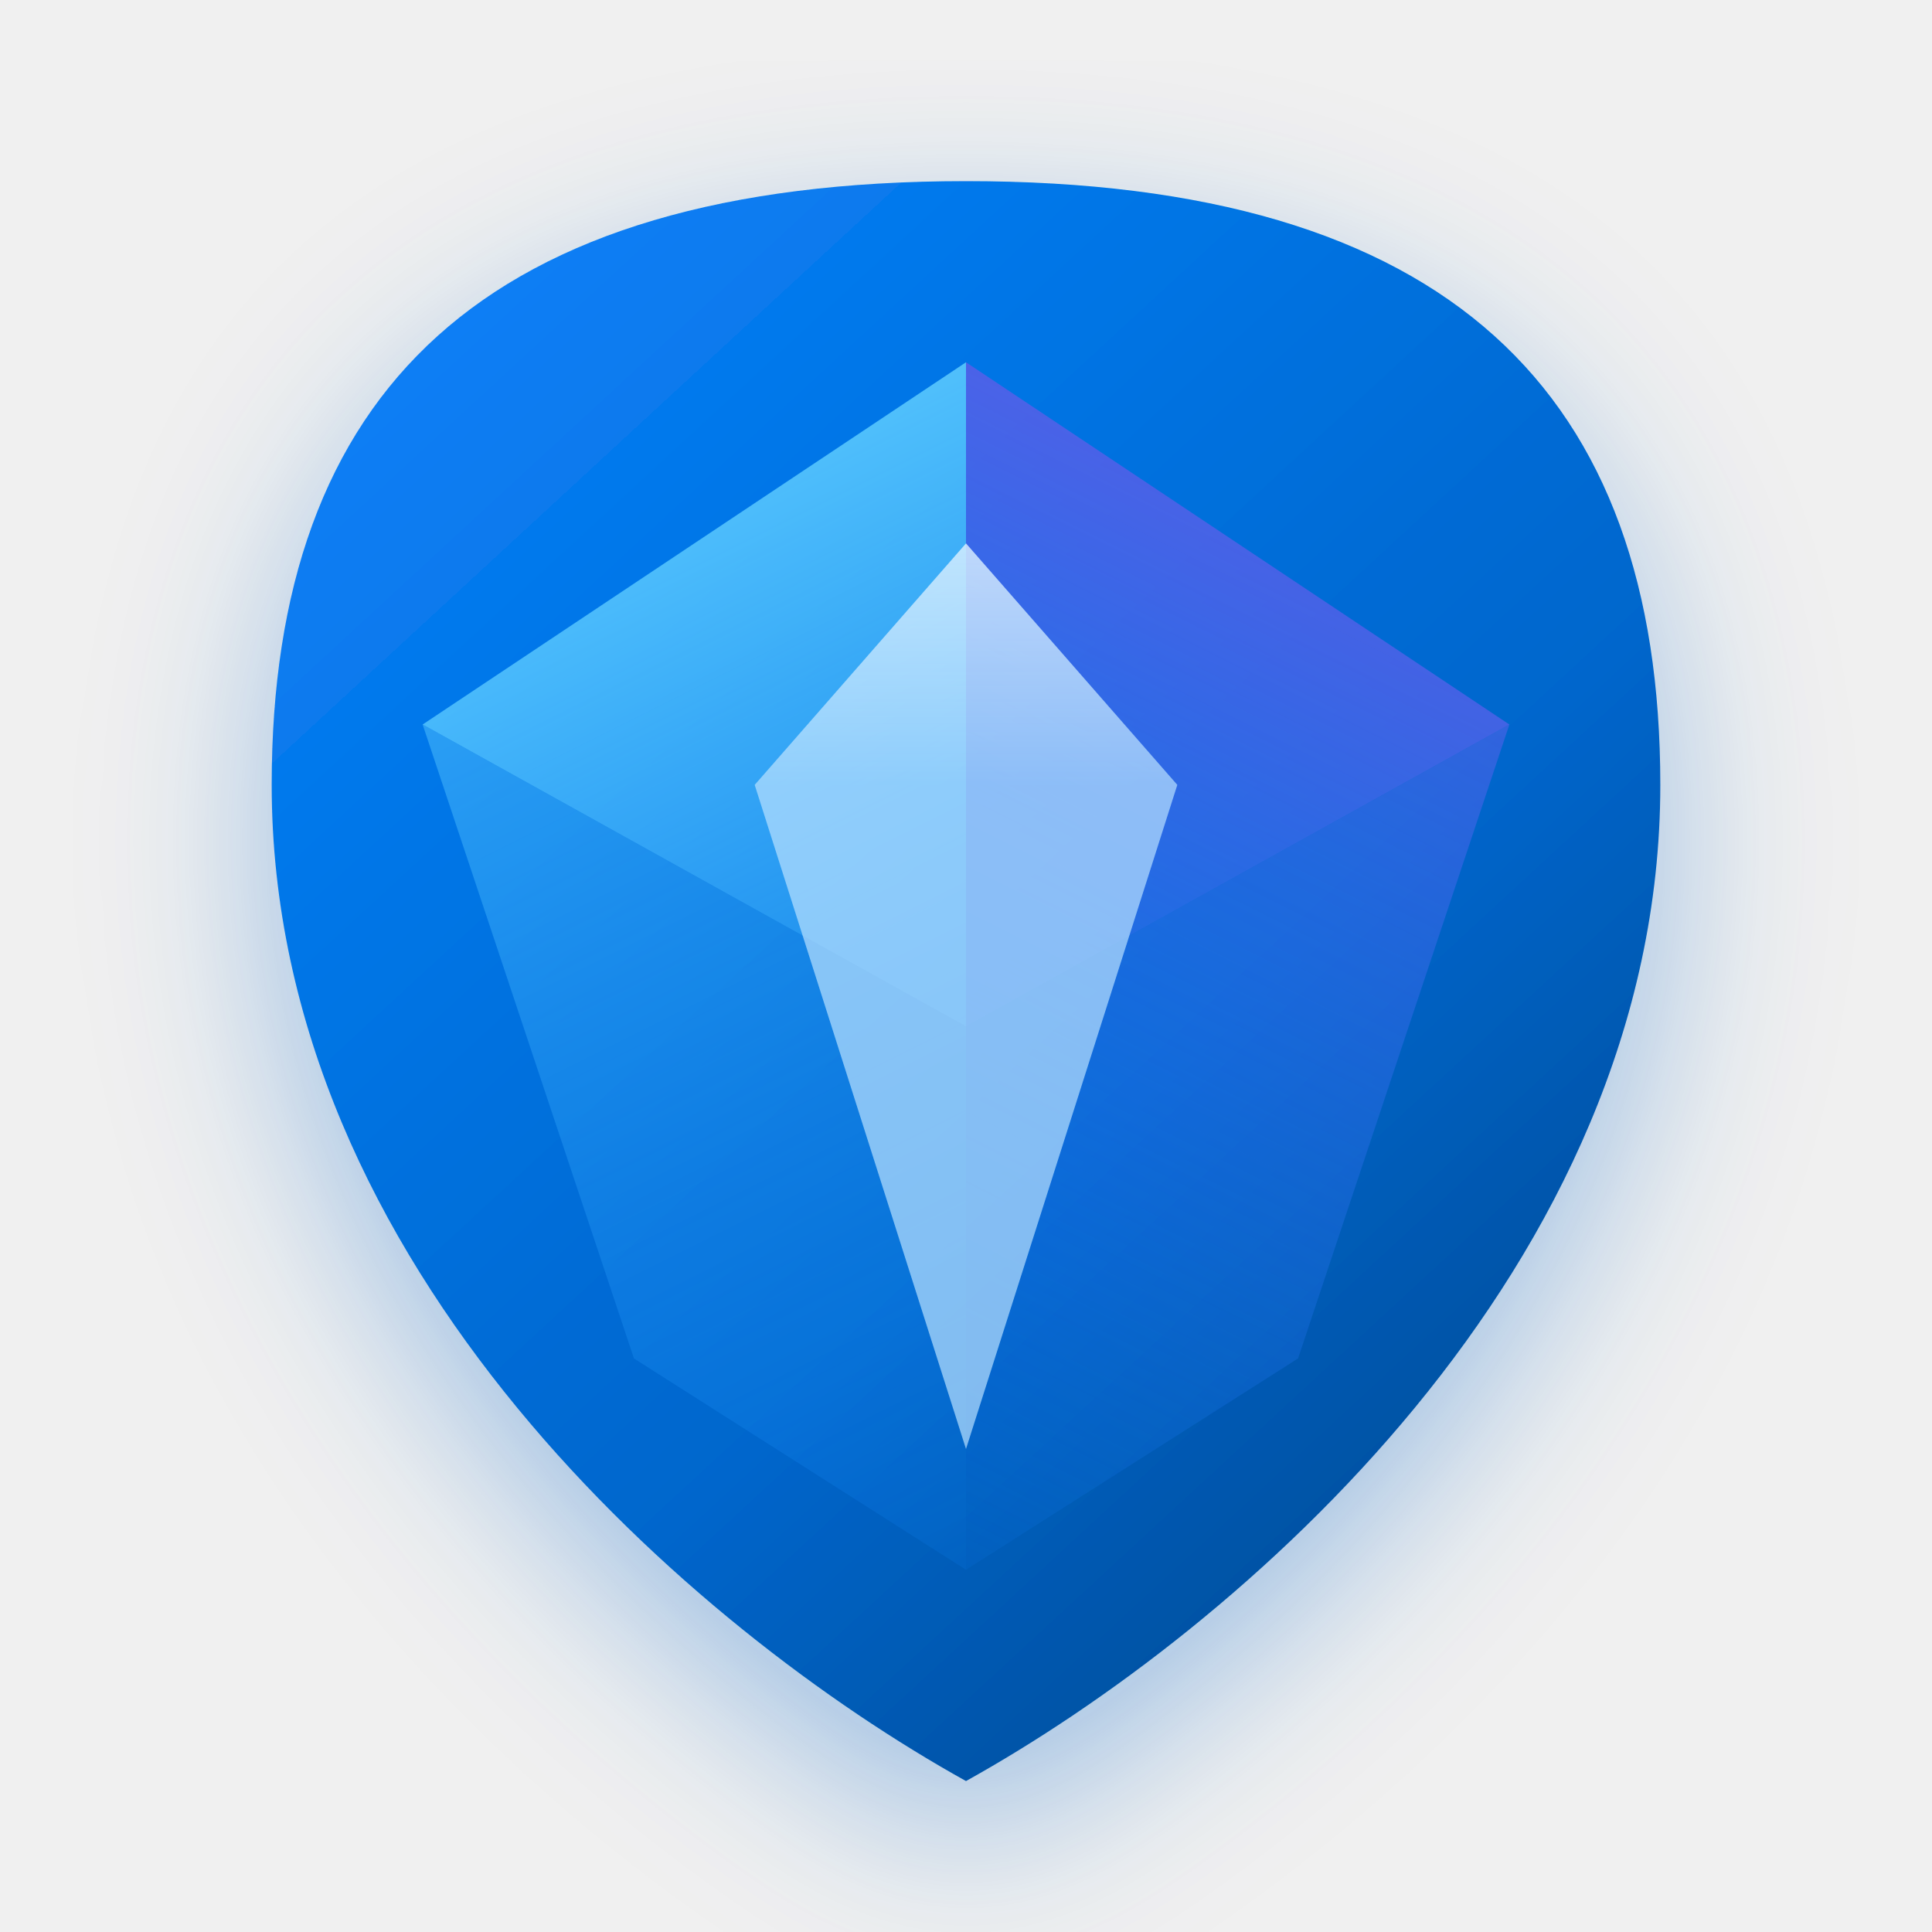
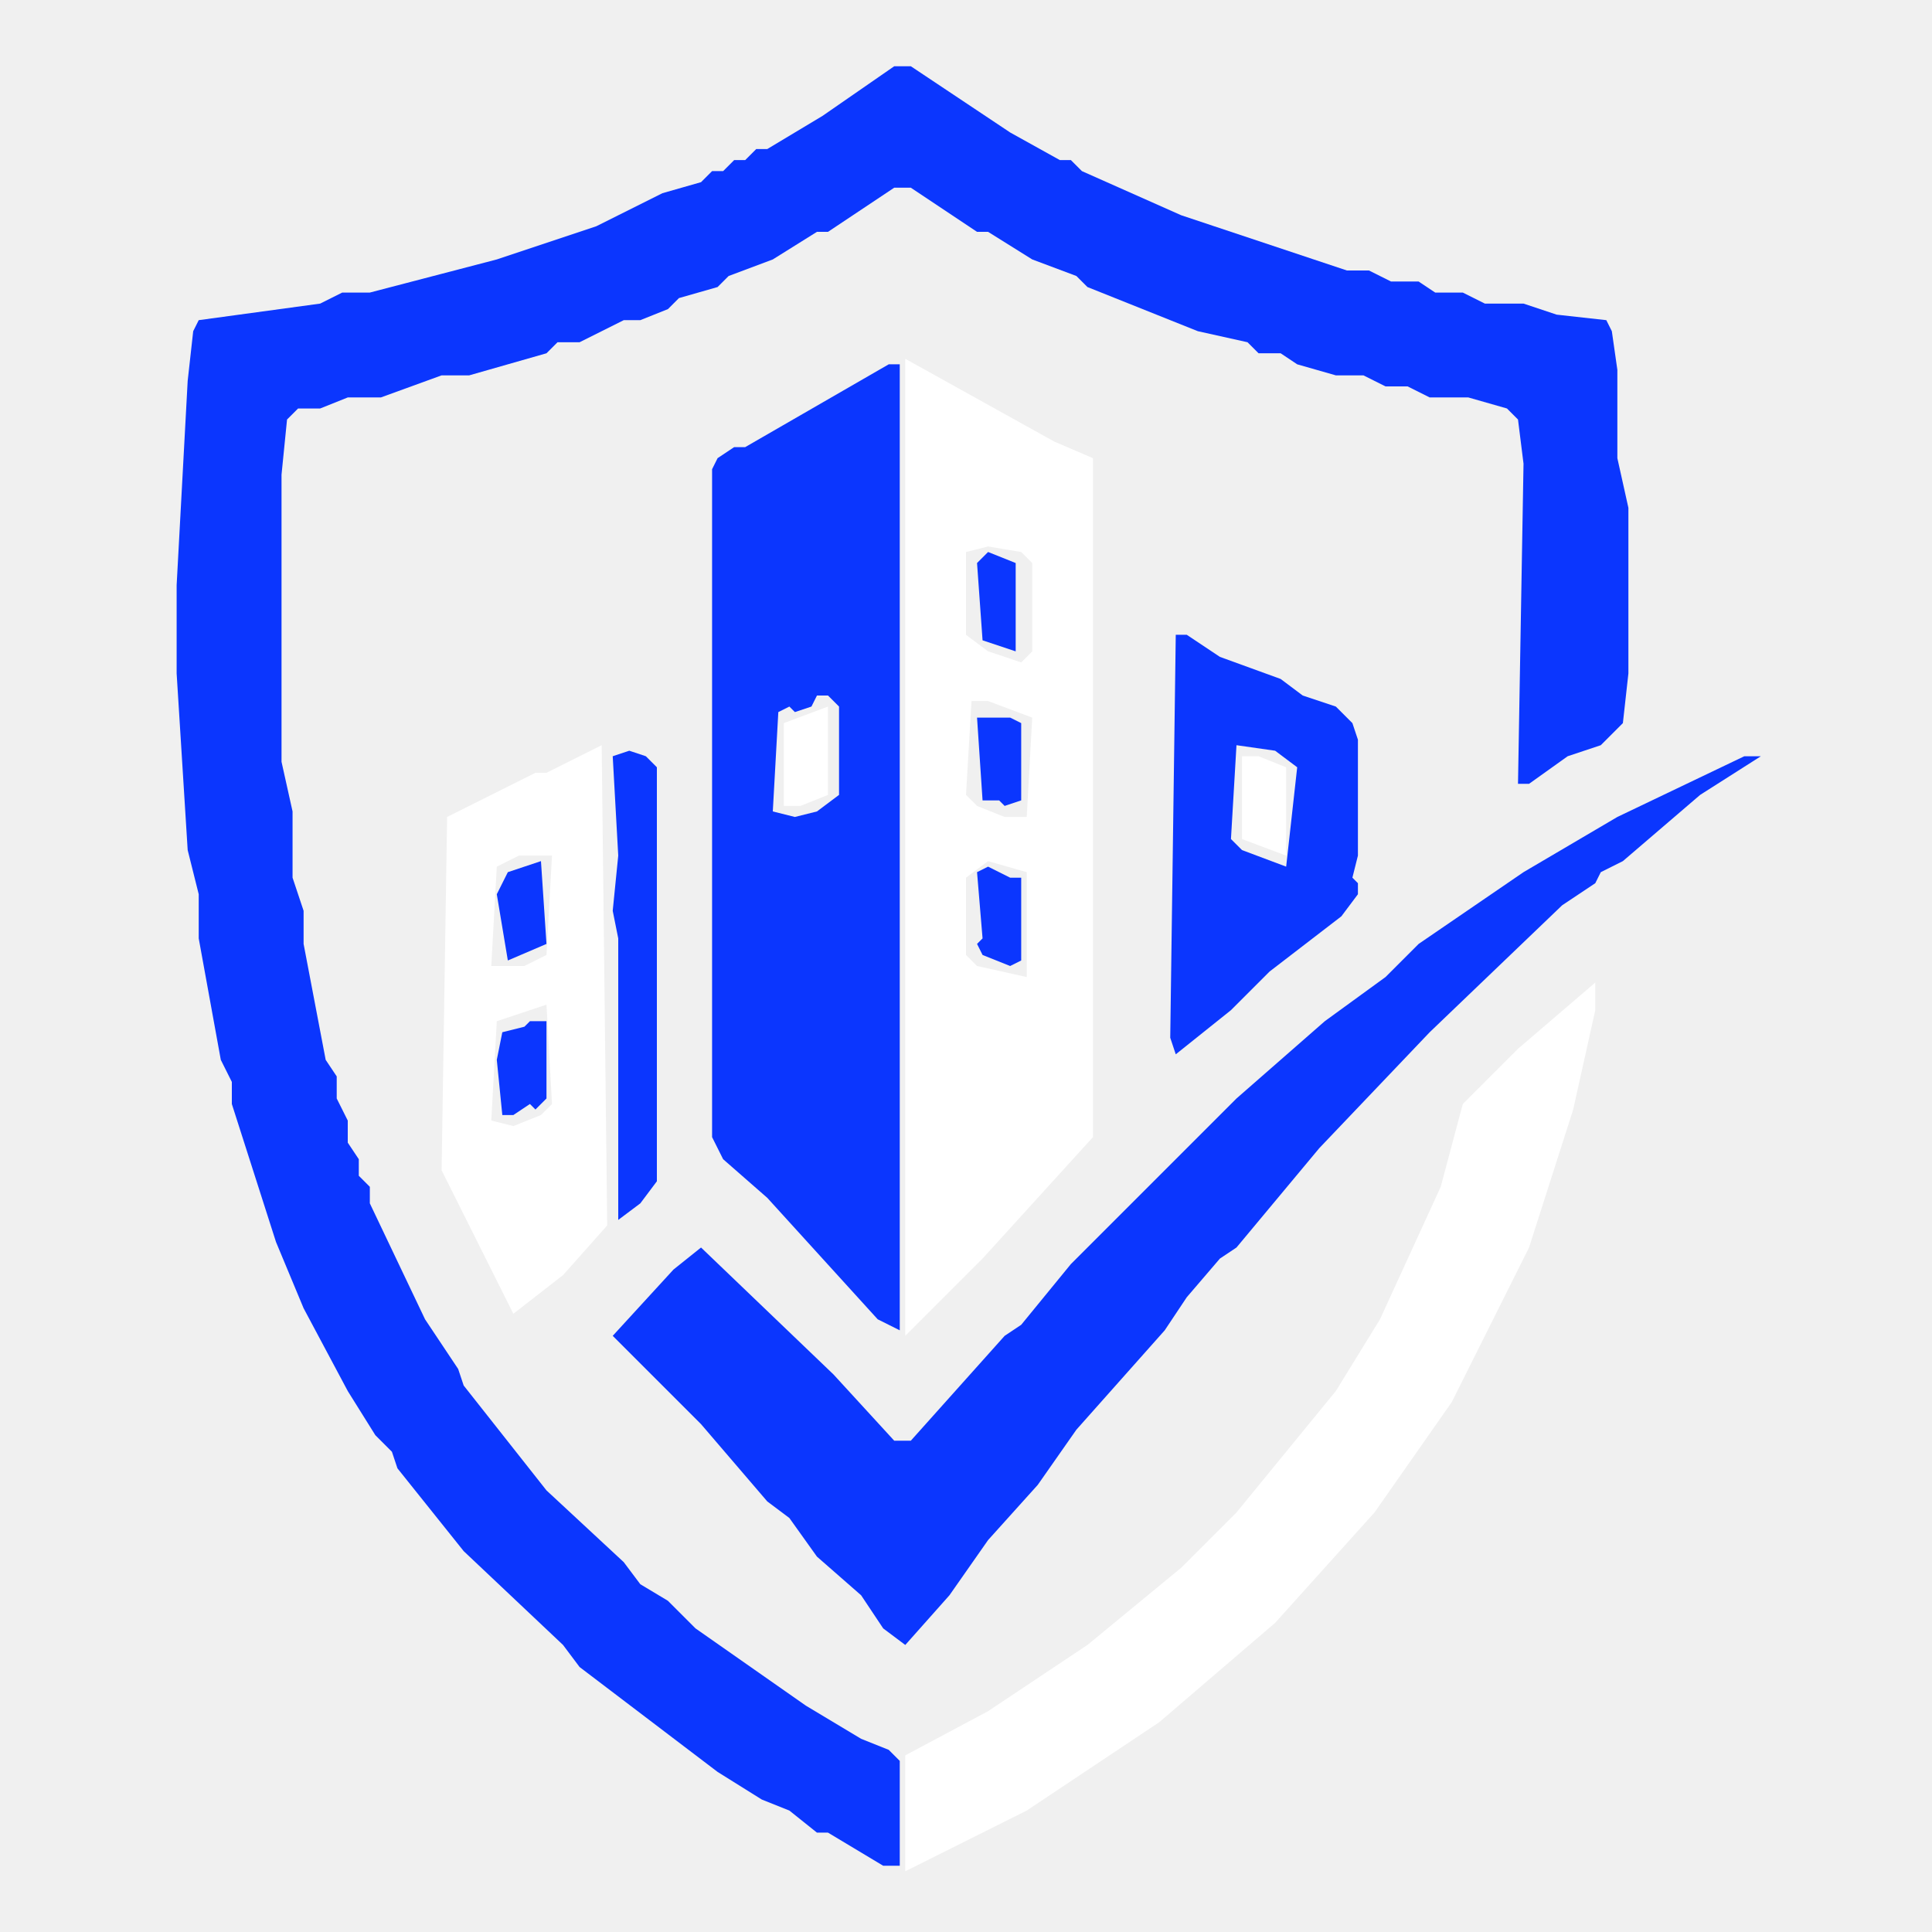
- <svg xmlns="http://www.w3.org/2000/svg" viewBox="0 0 128 128" width="128" height="128" fill="none">
-   <defs>
-     <linearGradient id="shieldGrad" x1="16" y1="12" x2="112" y2="116" gradientUnits="userSpaceOnUse">
-       <stop offset="0%" stop-color="#0A84FF" />
-       <stop offset="60%" stop-color="#0066CC" />
-       <stop offset="100%" stop-color="#004080" />
-     </linearGradient>
-     <linearGradient id="facetLeft" x1="28" y1="36" x2="64" y2="108" gradientUnits="userSpaceOnUse">
-       <stop offset="0%" stop-color="#64D2FF" stop-opacity="0.9" />
-       <stop offset="100%" stop-color="#0A84FF" stop-opacity="0.2" />
-     </linearGradient>
-     <linearGradient id="facetRight" x1="100" y1="36" x2="64" y2="108" gradientUnits="userSpaceOnUse">
-       <stop offset="0%" stop-color="#5E5CE6" stop-opacity="0.9" />
-       <stop offset="100%" stop-color="#0A84FF" stop-opacity="0.1" />
-     </linearGradient>
-     <linearGradient id="roofGrad" x1="64" y1="20" x2="64" y2="52" gradientUnits="userSpaceOnUse">
-       <stop offset="0%" stop-color="#FFFFFF" stop-opacity="0.95" />
-       <stop offset="100%" stop-color="#B8E1FF" stop-opacity="0.7" />
-     </linearGradient>
-     <filter id="glow" x="-10%" y="-10%" width="120%" height="120%" filterUnits="userSpaceOnUse">
-       <feDropShadow dx="0" dy="4" stdDeviation="6" flood-color="#0066CC" flood-opacity="0.35" />
-     </filter>
-   </defs>
-   <path d="M64 12 C96 12 110 26 110 52 C110 84 82 108 64 118 C46 108 18 84 18 52 C18 26 32 12 64 12 Z" fill="url(#shieldGrad)" filter="url(#glow)" />
-   <path d="M64 24 L28 48 L64 68 Z" fill="url(#facetLeft)" />
-   <path d="M64 24 L100 48 L64 68 Z" fill="url(#facetRight)" />
-   <path d="M64 68 L28 48 L42 90 L64 104 Z" fill="url(#facetLeft)" fill-opacity="0.6" />
-   <path d="M64 68 L100 48 L86 90 L64 104 Z" fill="url(#facetRight)" fill-opacity="0.75" />
-   <path d="M64 36 L78 52 L64 96 L50 52 Z" fill="url(#roofGrad)" />
+ <svg xmlns="http://www.w3.org/2000/svg" viewBox="28 -6 350 350" width="100%" height="100%" fill="none">
+   <path fill="#0B36FE" fill-rule="evenodd" d="M 127 179 L 124 179 L 123 180 L 119 181 L 118 186 L 119 196 L 121 196 L 124 194 L 125 195 L 127 193 Z M 207 151 L 205 152 L 206 164 L 205 165 L 206 167 L 211 169 L 213 168 L 213 153 L 211 153 Z M 126 150 L 120 152 L 118 156 L 120 168 L 127 165 Z M 347 131 L 344 131 L 321 142 L 304 152 L 285 165 L 279 171 L 268 179 L 252 193 L 222 223 L 213 234 L 210 236 L 193 255 L 190 255 L 179 243 L 155 220 L 150 224 L 139 236 L 155 252 L 167 266 L 171 269 L 176 276 L 184 283 L 188 289 L 192 292 L 200 283 L 207 273 L 216 263 L 223 253 L 239 235 L 243 229 L 249 222 L 252 220 L 267 202 L 287 181 L 311 158 L 317 154 L 318 152 L 322 150 L 336 138 Z M 142 130 L 139 131 L 140 149 L 139 159 L 140 164 L 140 215 L 144 212 L 147 208 L 147 133 L 145 131 Z M 205 124 L 206 139 L 209 139 L 210 140 L 213 139 L 213 125 L 211 124 Z M 243 109 L 241 109 L 240 182 L 241 185 L 251 177 L 258 170 L 271 160 L 274 156 L 274 154 L 273 153 L 274 149 L 274 128 L 273 125 L 270 122 L 264 120 L 260 117 L 249 113 Z M 252 129 L 259 130 L 263 133 L 261 151 L 253 148 L 251 146 Z M 207 94 L 205 96 L 206 110 L 212 112 L 212 96 Z M 189 60 L 163 75 L 161 75 L 158 77 L 157 79 L 157 200 L 159 204 L 167 211 L 187 233 L 191 235 L 191 60 Z M 178 120 L 180 122 L 180 138 L 176 141 L 172 142 L 168 141 L 169 123 L 171 122 L 172 123 L 175 122 L 176 120 Z M 193 6 L 190 6 L 177 15 L 167 21 L 165 21 L 163 23 L 161 23 L 159 25 L 157 25 L 155 27 L 148 29 L 136 35 L 118 41 L 95 47 L 90 47 L 86 49 L 64 52 L 63 54 L 62 63 L 60 100 L 60 116 L 62 148 L 64 156 L 64 164 L 68 186 L 70 190 L 70 194 L 78 219 L 83 231 L 91 246 L 96 254 L 99 257 L 100 260 L 112 275 L 130 292 L 133 296 L 158 315 L 166 320 L 171 322 L 176 326 L 178 326 L 188 332 L 191 332 L 191 313 L 189 311 L 184 309 L 174 303 L 154 289 L 149 284 L 144 281 L 141 277 L 127 264 L 112 245 L 111 242 L 105 233 L 95 212 L 95 209 L 93 207 L 93 204 L 91 201 L 91 197 L 89 193 L 89 189 L 87 186 L 83 165 L 83 159 L 81 153 L 81 141 L 79 132 L 79 80 L 80 70 L 82 68 L 86 68 L 91 66 L 97 66 L 108 62 L 113 62 L 127 58 L 129 56 L 133 56 L 141 52 L 144 52 L 149 50 L 151 48 L 158 46 L 160 44 L 168 41 L 176 36 L 178 36 L 190 28 L 193 28 L 205 36 L 207 36 L 215 41 L 223 44 L 225 46 L 245 54 L 254 56 L 256 58 L 260 58 L 263 60 L 270 62 L 275 62 L 279 64 L 283 64 L 287 66 L 294 66 L 301 68 L 303 70 L 304 78 L 303 136 L 305 136 L 312 131 L 318 129 L 322 125 L 323 116 L 323 86 L 321 77 L 321 61 L 320 54 L 319 52 L 310 51 L 304 49 L 297 49 L 293 47 L 288 47 L 285 45 L 280 45 L 276 43 L 272 43 L 242 33 L 224 25 L 222 23 L 220 23 L 211 18 Z" />
+   <path fill="#FFFFFF" fill-rule="evenodd" d="M 317 172 L 303 184 L 293 194 L 289 209 L 278 233 L 270 246 L 252 268 L 242 278 L 225 292 L 207 304 L 192 312 L 192 333 L 214 322 L 238 306 L 259 288 L 277 268 L 291 248 L 305 220 L 313 195 L 317 177 Z M 253 131 L 253 146 L 261 149 L 261 133 L 256 131 Z M 137 129 L 127 134 L 125 134 L 109 142 L 108 206 L 121 232 L 130 225 L 138 216 Z M 127 176 L 128 194 L 126 196 L 121 198 L 117 197 L 118 179 Z M 128 149 L 127 167 L 123 169 L 117 169 L 118 151 L 122 149 Z M 178 122 L 170 125 L 170 140 L 173 140 L 178 138 Z M 192 59 L 192 236 L 206 222 L 226 200 L 226 77 L 219 74 Z M 207 150 L 214 152 L 214 171 L 205 169 L 203 167 L 203 153 Z M 204 121 L 207 121 L 215 124 L 214 142 L 210 142 L 205 140 L 203 138 Z M 203 94 L 207 93 L 213 94 L 215 96 L 215 112 L 213 114 L 207 112 L 203 109 Z" />
</svg>
